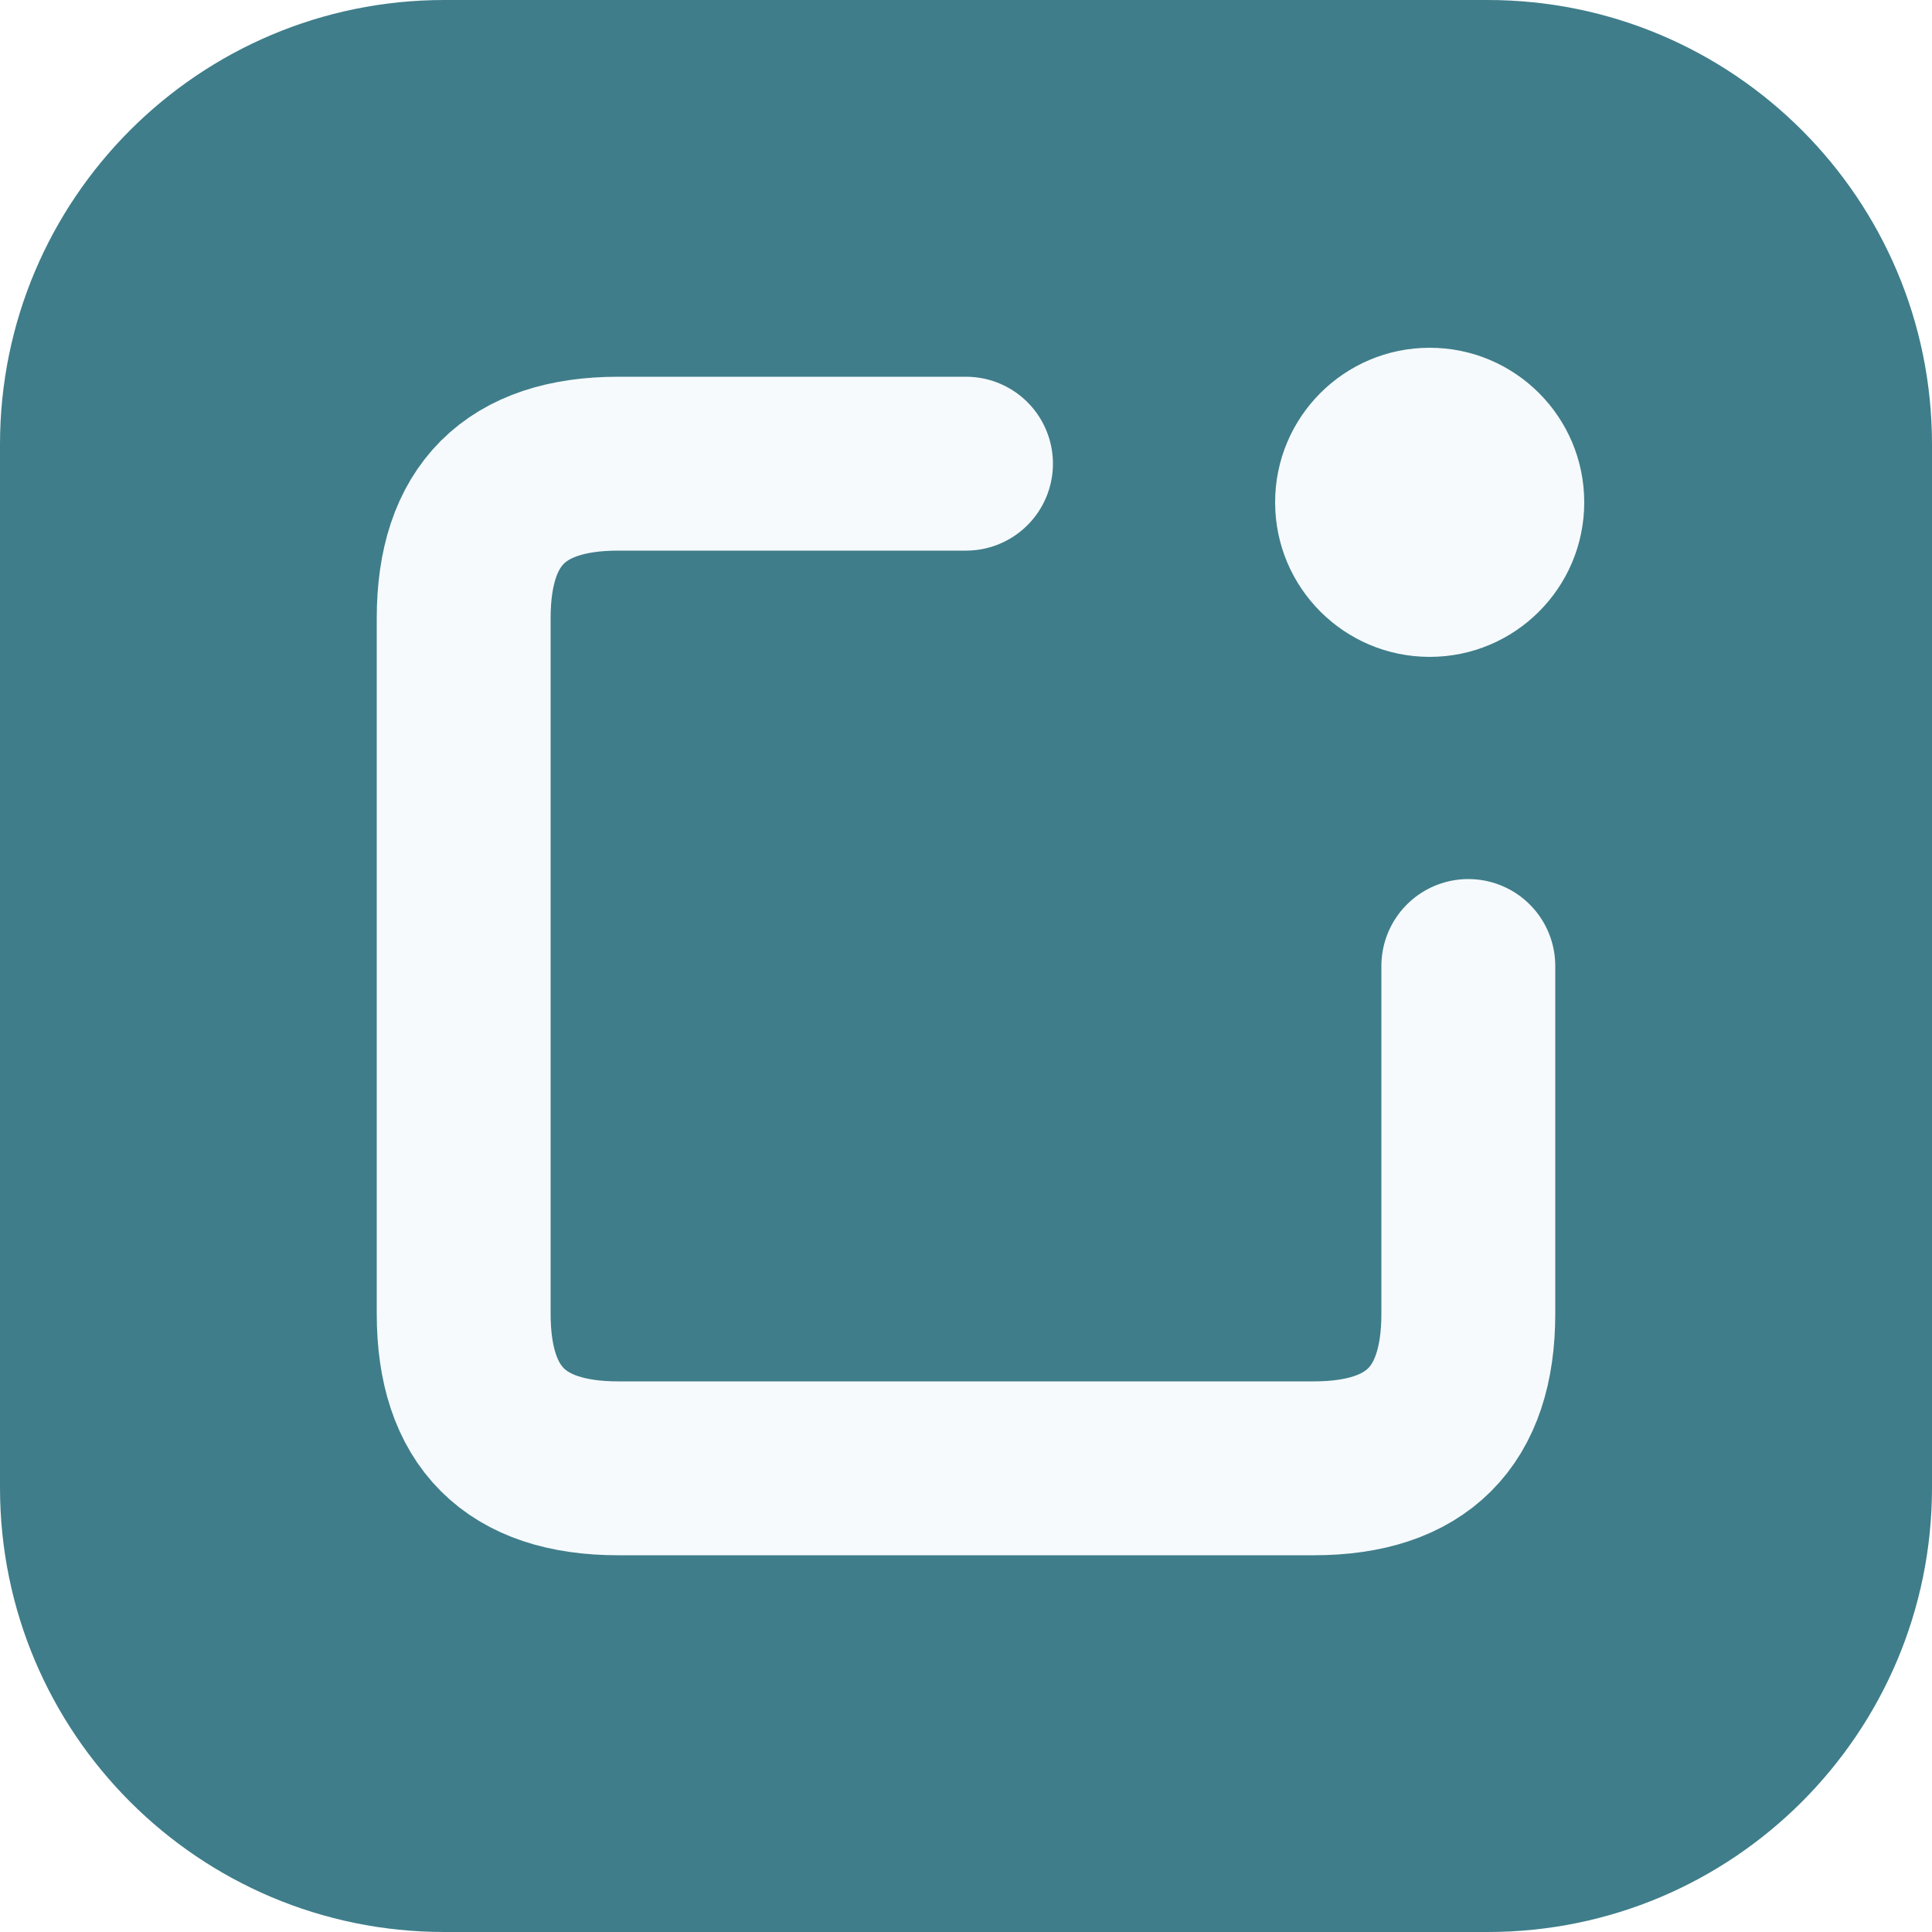
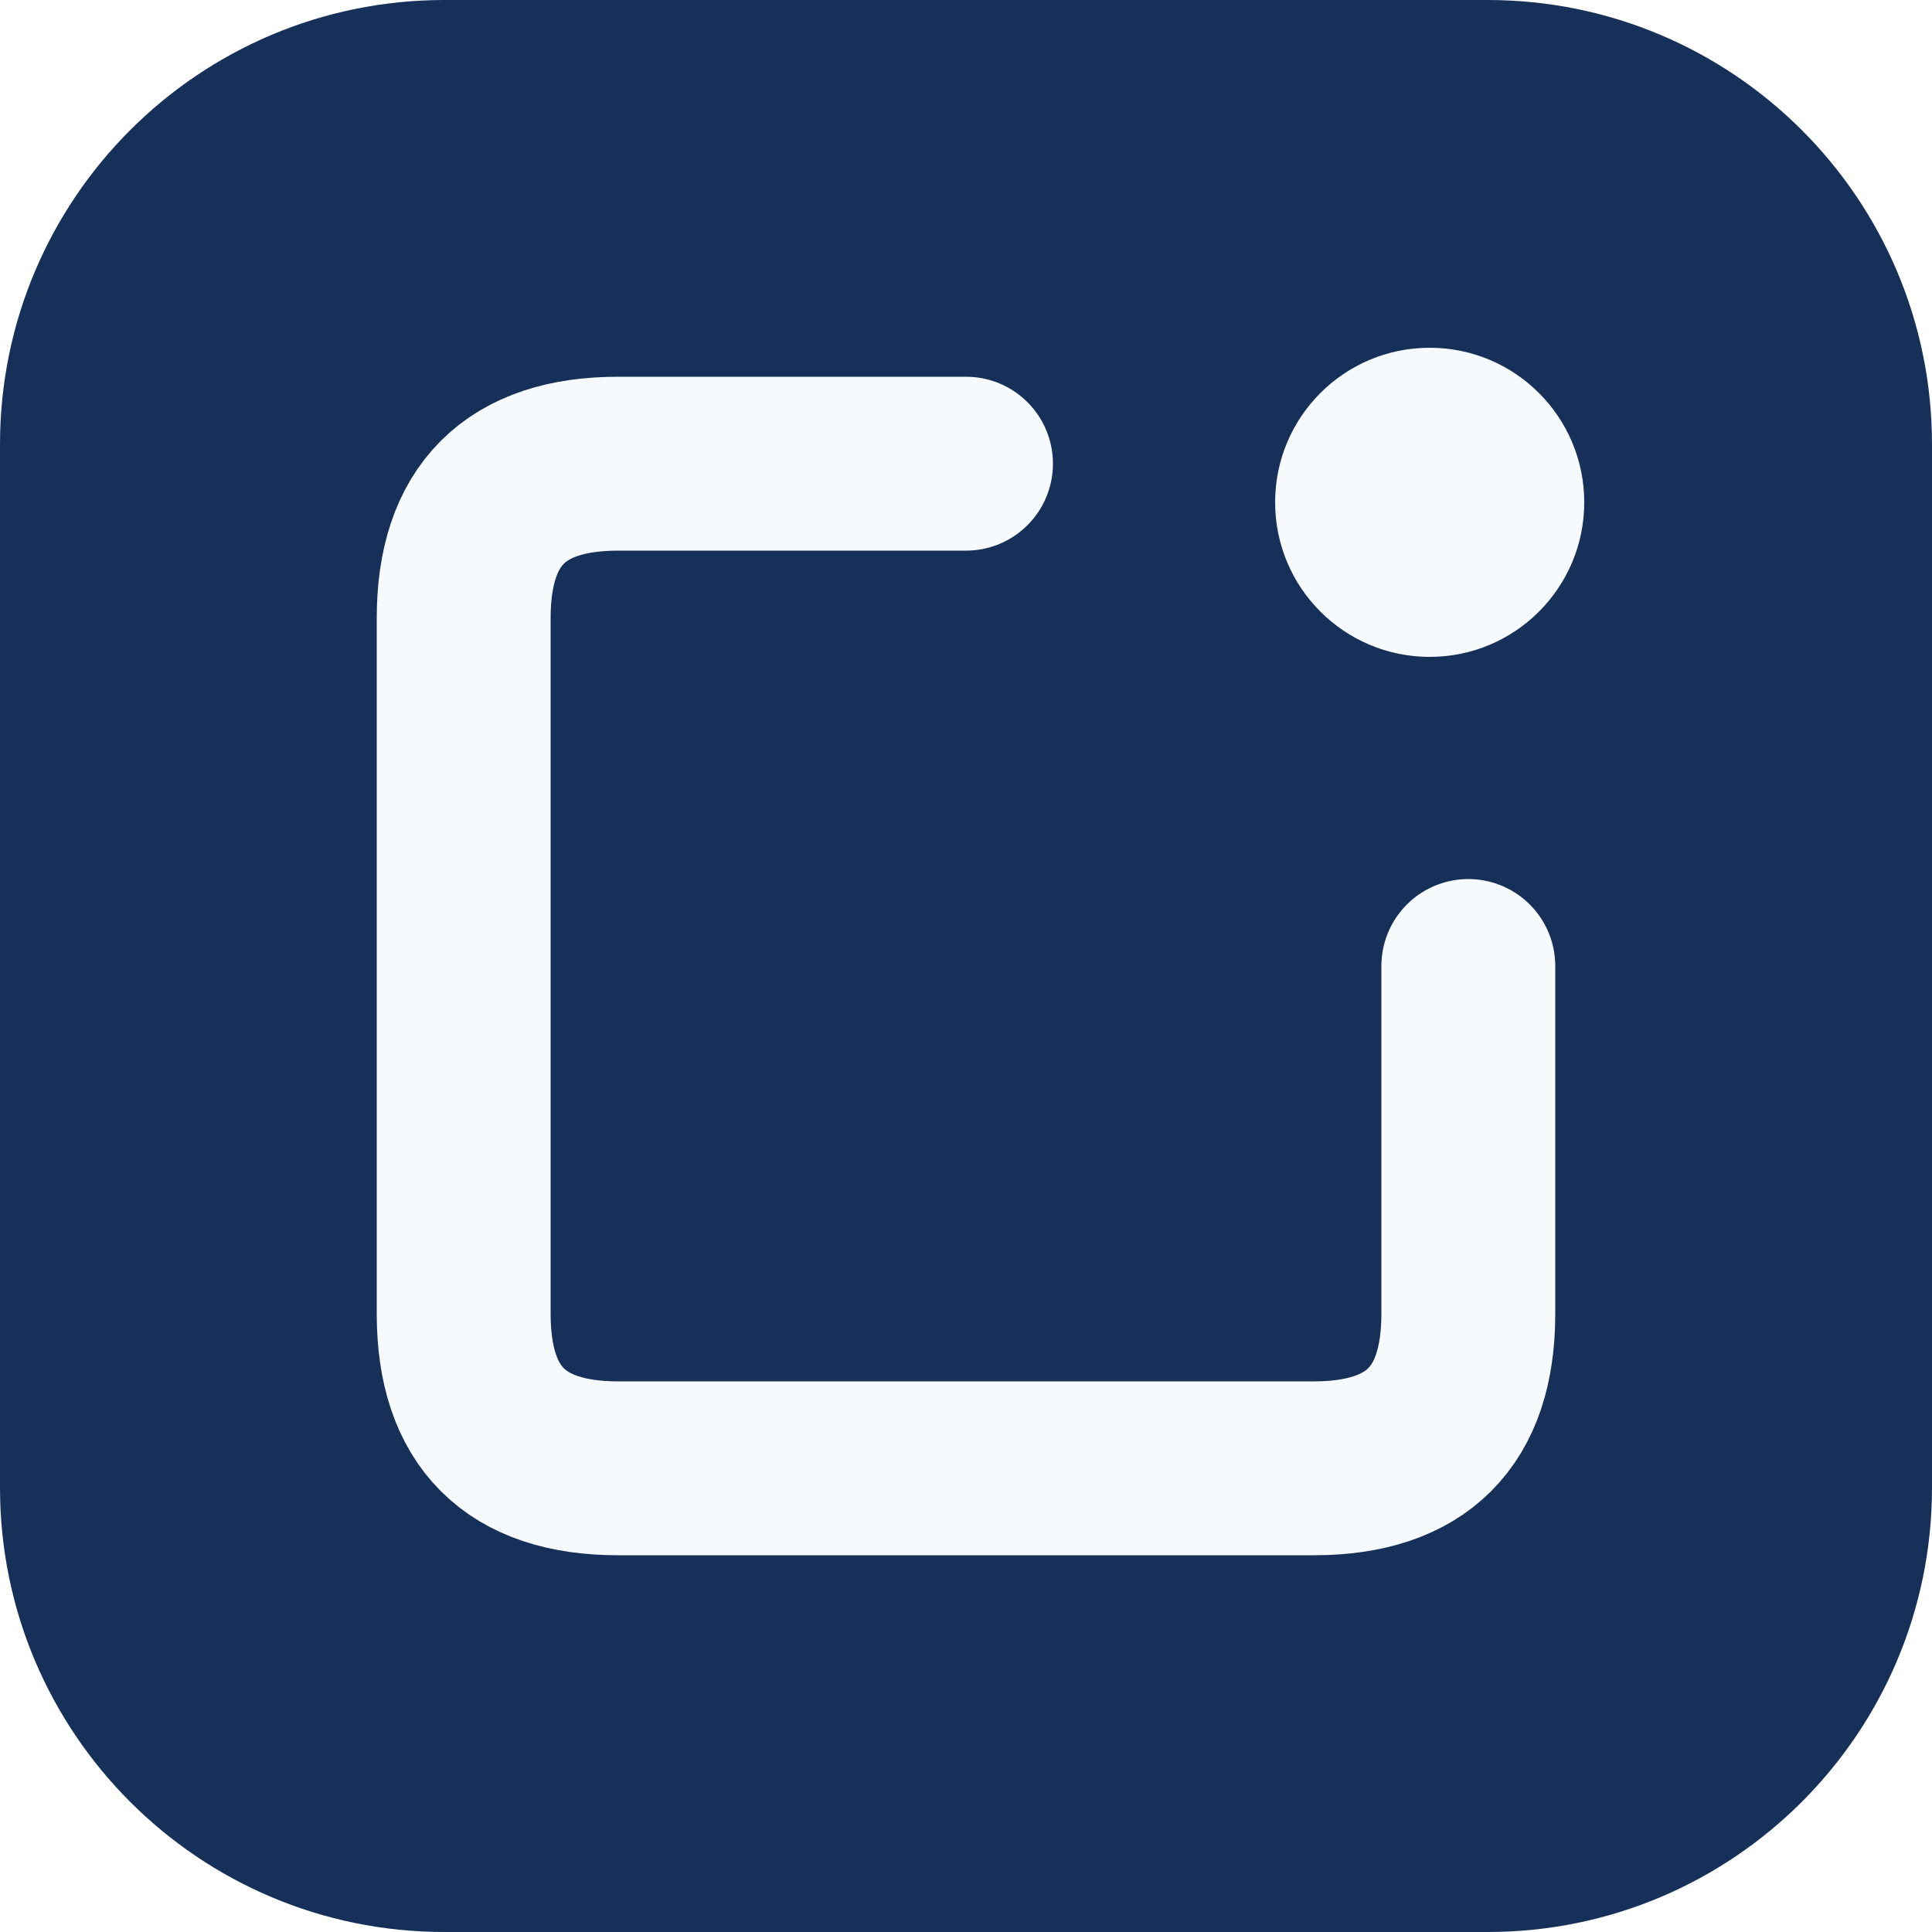
<svg xmlns="http://www.w3.org/2000/svg" width="1024" height="1024" viewBox="0 0 100 100">
-   <rect width="100" height="100" rx="23" fill="#3f7d8a" />
+   <rect width="100" height="100" rx="23" fill="#17305a" />
  <path d="M76 50 V68 Q76 76 68 76 H32 Q24 76 24 68 V32 Q24 24 32 24 H50" fill="none" stroke="#f6fafc" stroke-width="9" stroke-linecap="round" stroke-linejoin="round" />
  <circle cx="74" cy="26" r="8" fill="#f6fafc" />
</svg>
